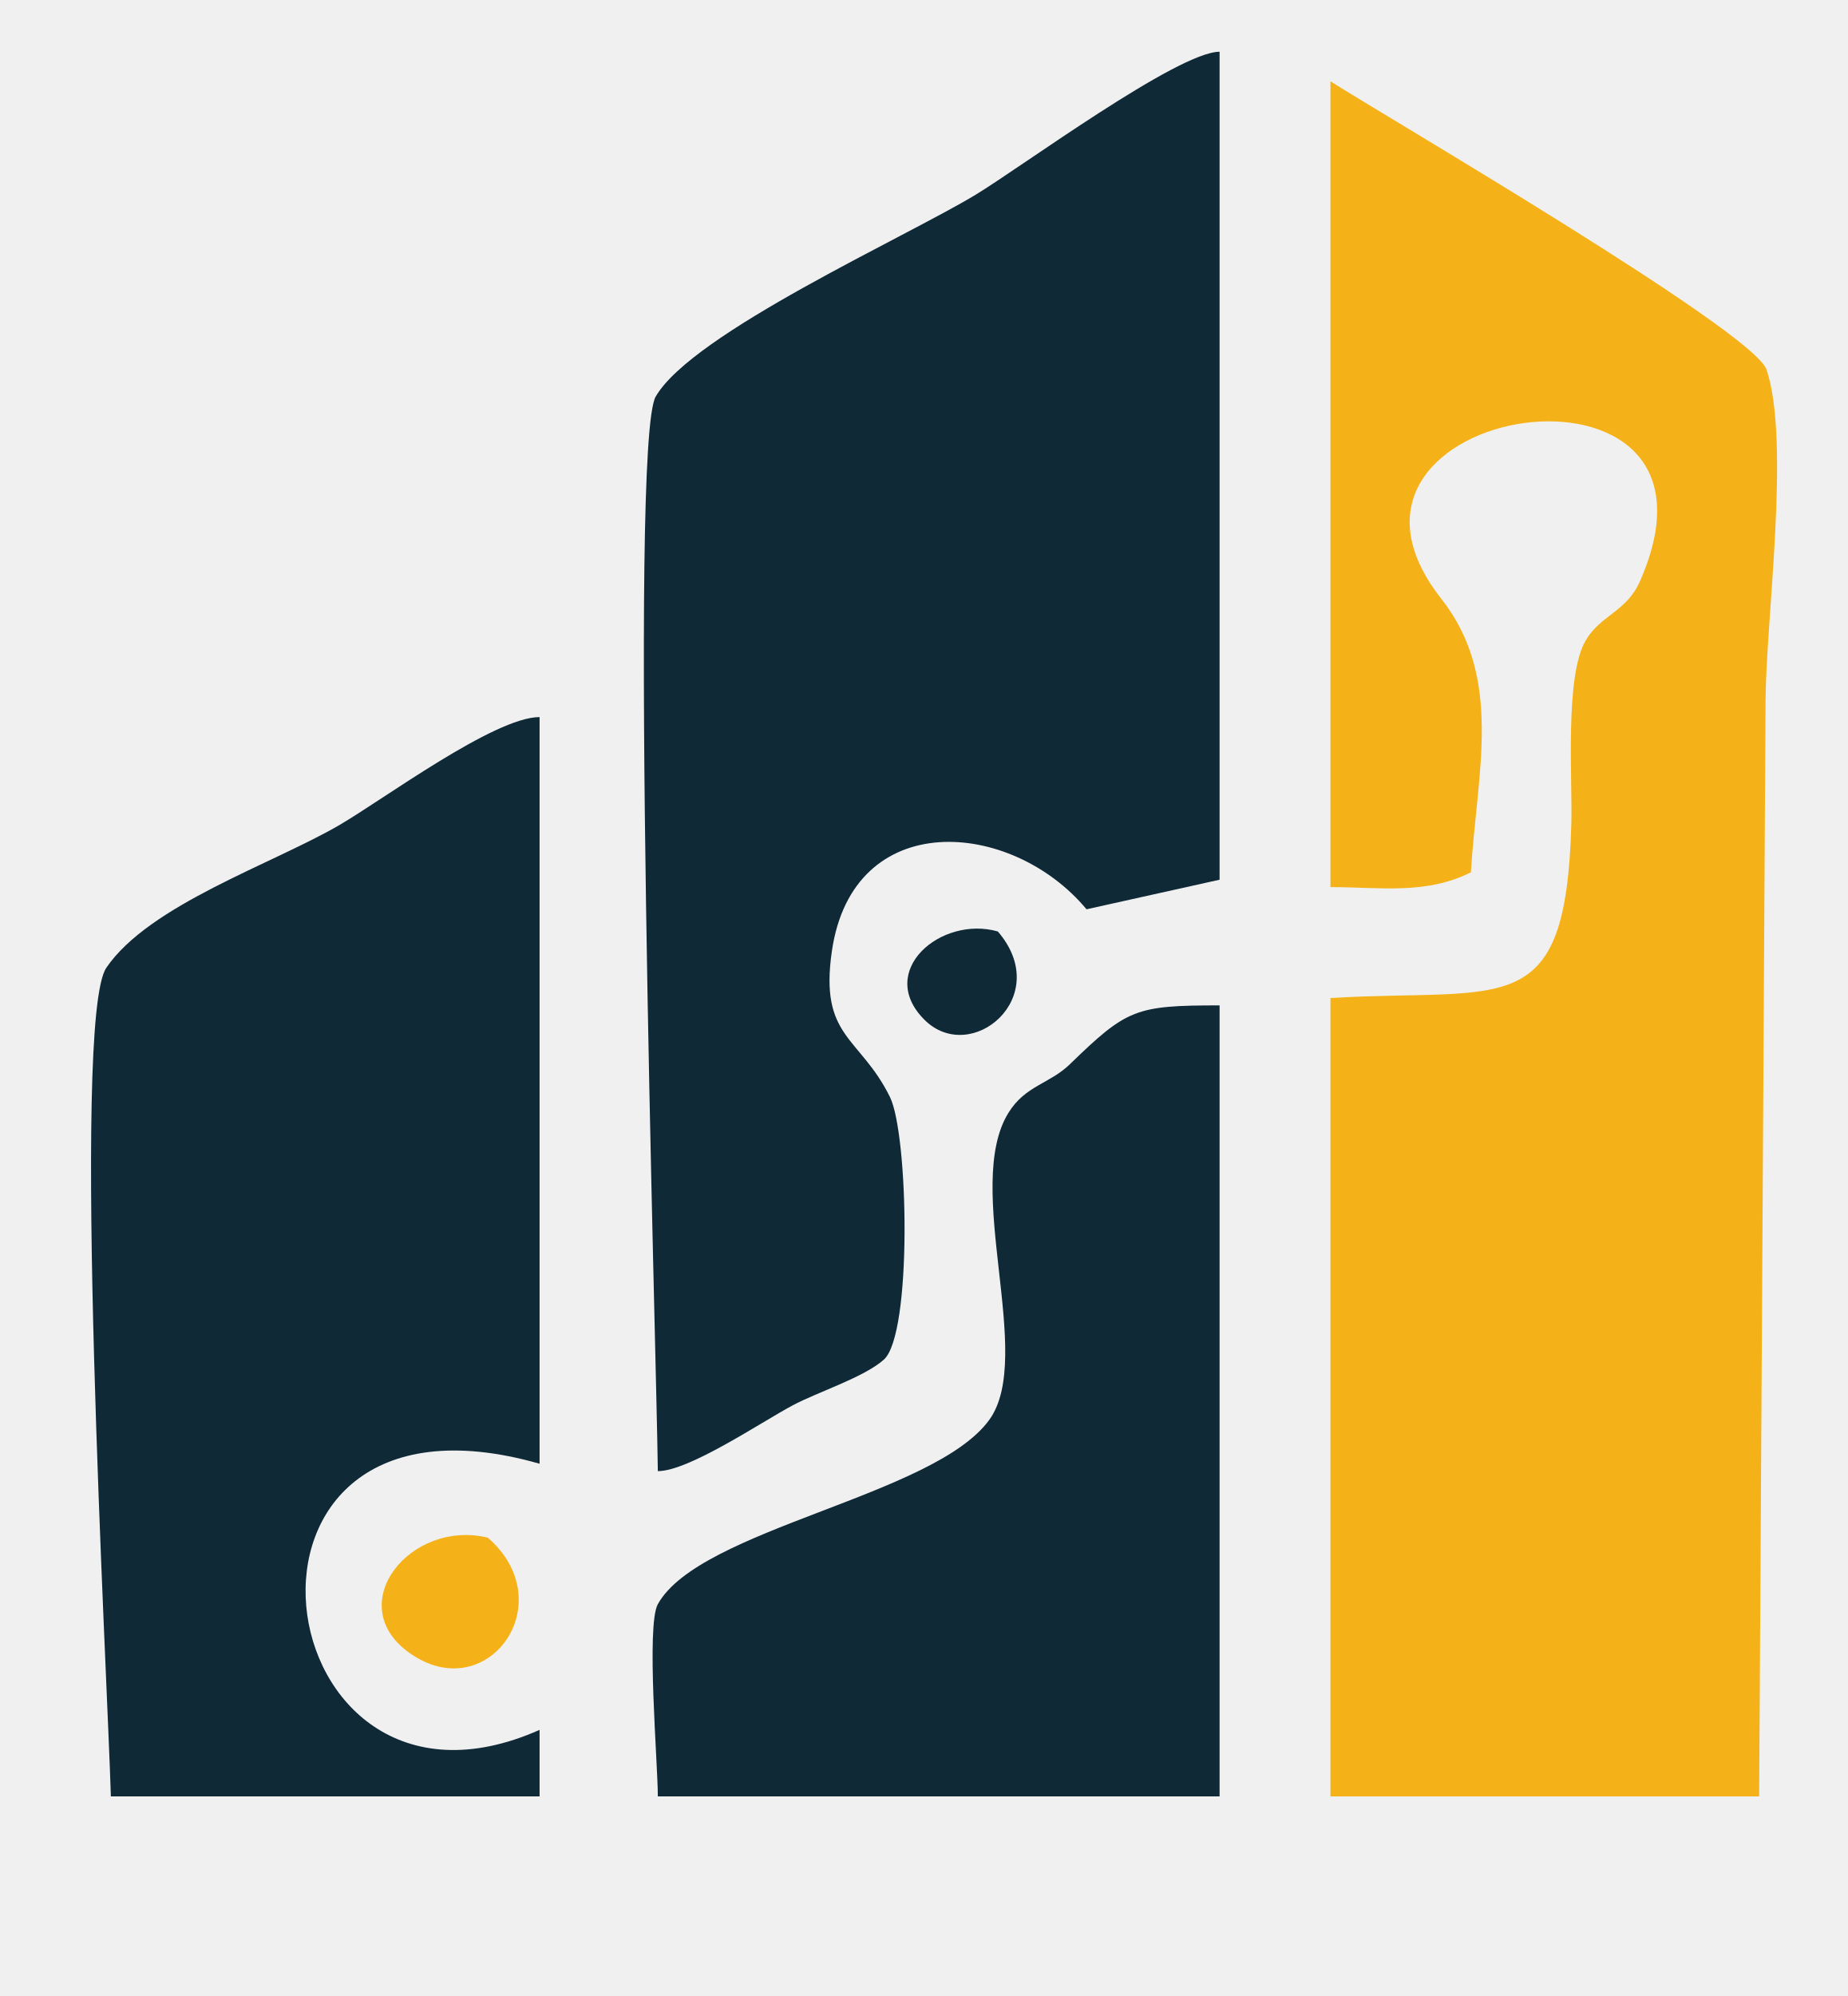
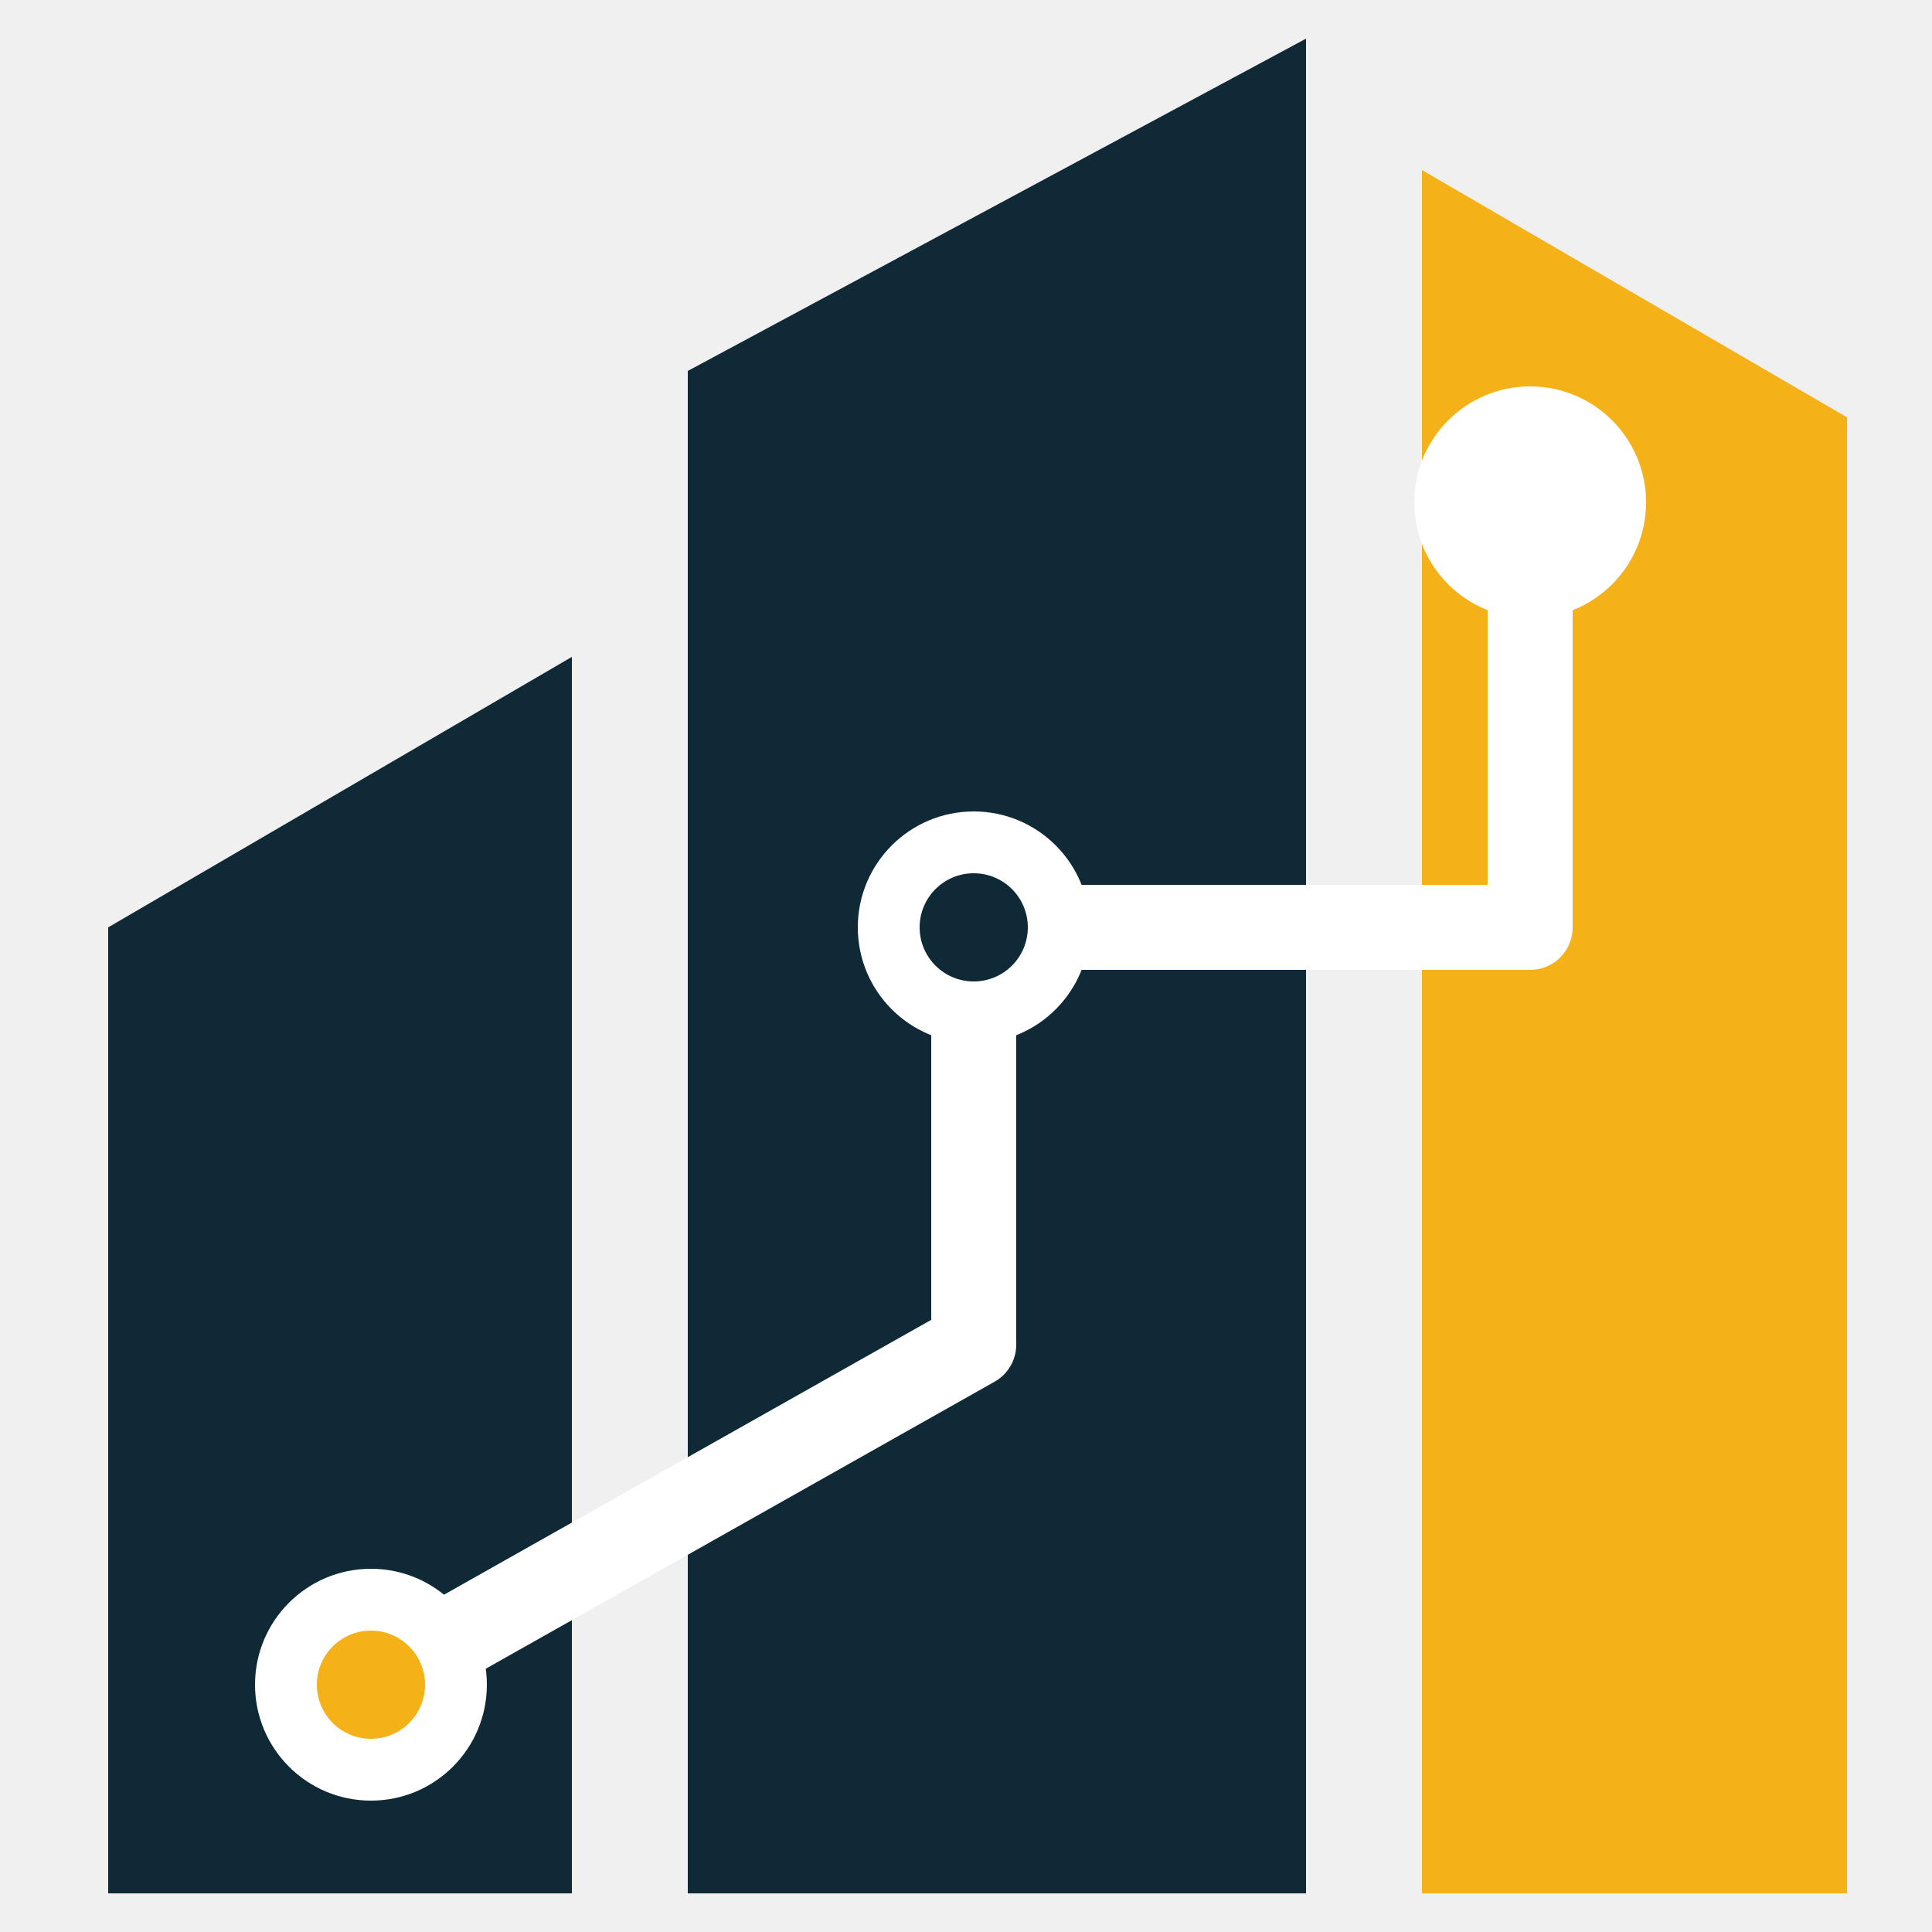
- <svg xmlns="http://www.w3.org/2000/svg" width="250" height="270" viewBox="0 0 250 270">
-   <path d="M165,7c0,37.333,0,74.667,0,112c-3,.667-3,.667-18,4c-10.186-12.223-31.602-13.842-34.449,5.63c-1.722,11.772,3.772,11.511,7.849,19.757c2.511,5.076,3.038,32.093-.823,35.531c-2.716,2.418-8.93,4.365-12.354,6.195C102.921,192.412,93.203,199,89,199c-.214-17.303-3.954-139.019-.289-145.355c4.969-8.588,33.797-21.55,43.314-27.321C138.167,22.599,159.363,7,165,7Z" fill="#0F2937" />
-   <path d="M73,234c0,2.97,0,5.94,0,9c-19.333,0-38.667,0-58,0c-.466-16.11-5.389-105.07-.614-112.089c5.786-8.505,22.428-14.017,31.48-19.275C51.808,108.185,66.873,97,73,97c0,33.667,0,67.333,0,101c-46.613-13.318-37.569,52.697,0,36Z" fill="#0F2937" />
-   <path d="M135,126c7.63,8.861-3.637,18.238-9.937,11.938c-6.59-6.59,2.259-14.132,9.937-11.938Z" fill="#0F2937" />
-   <path d="M89,243c0-4.425-1.596-23.122,0-26c5.669-10.223,37.388-14.599,44.855-24.954c6.197-8.594-3.641-31.534,2.594-41.538c2.298-3.687,5.543-3.879,8.3-6.553C152.462,136.476,153.616,136,165,136c0,35.667,0,71.333,0,107c-25.333,0-50.667,0-76,0Z" fill="#0F2937" />
-   <path d="M180,11c7.714,4.909,57.263,33.818,59,39c3.257,9.715-.071,33.688-.135,44.798C238.581,144.199,238.3,193.6,238,243c-19.333,0-38.667,0-58,0c0-36,0-72,0-108c23.774-1.398,31.847,3.407,32.589-23.579c.164-5.994-.906-19.844,1.916-24.743c1.991-3.457,5.537-3.919,7.349-8.01C236.848,44.814,174.184,54.544,195,81c8.453,10.744,4.807,23.519,4,37c-6.118,3.059-12.243,2-19,2c0-36.333,0-72.667,0-109Z" fill="#F5B218" />
-   <path d="M66,208c10.16,8.857-.097,23-10.552,15.629C46.165,217.085,55.488,205.463,66,208Z" fill="#F5B218" />
+ <svg xmlns="http://www.w3.org/2000/svg" width="250" height="250" viewBox="0 0 250 250">
+   <g id="building">
+     <path fill="#0F2937" d="M14 120 74 85v160H14Z" />
+     <path fill="#0F2937" d="M89 48 169 5v240H89Z" />
+     <path fill="#F5B218" d="M184 22 239 54v191h-55Z" />
+   </g>
+   <g id="circuit" fill="none" stroke="#fff" stroke-width="11" stroke-linecap="round" stroke-linejoin="round">
+     <path d="M48 218 126 174v-54h72V65" />
+   </g>
+   <g id="nodes">
+     <circle cx="48" cy="218" r="15" fill="#fff" />
+     <circle cx="48" cy="218" r="7" fill="#F5B218" />
+     <circle cx="126" cy="120" r="15" fill="#fff" />
+     <circle cx="126" cy="120" r="7" fill="#0F2937" />
+     <circle cx="198" cy="65" r="15" fill="#fff" />
+   </g>
</svg>
